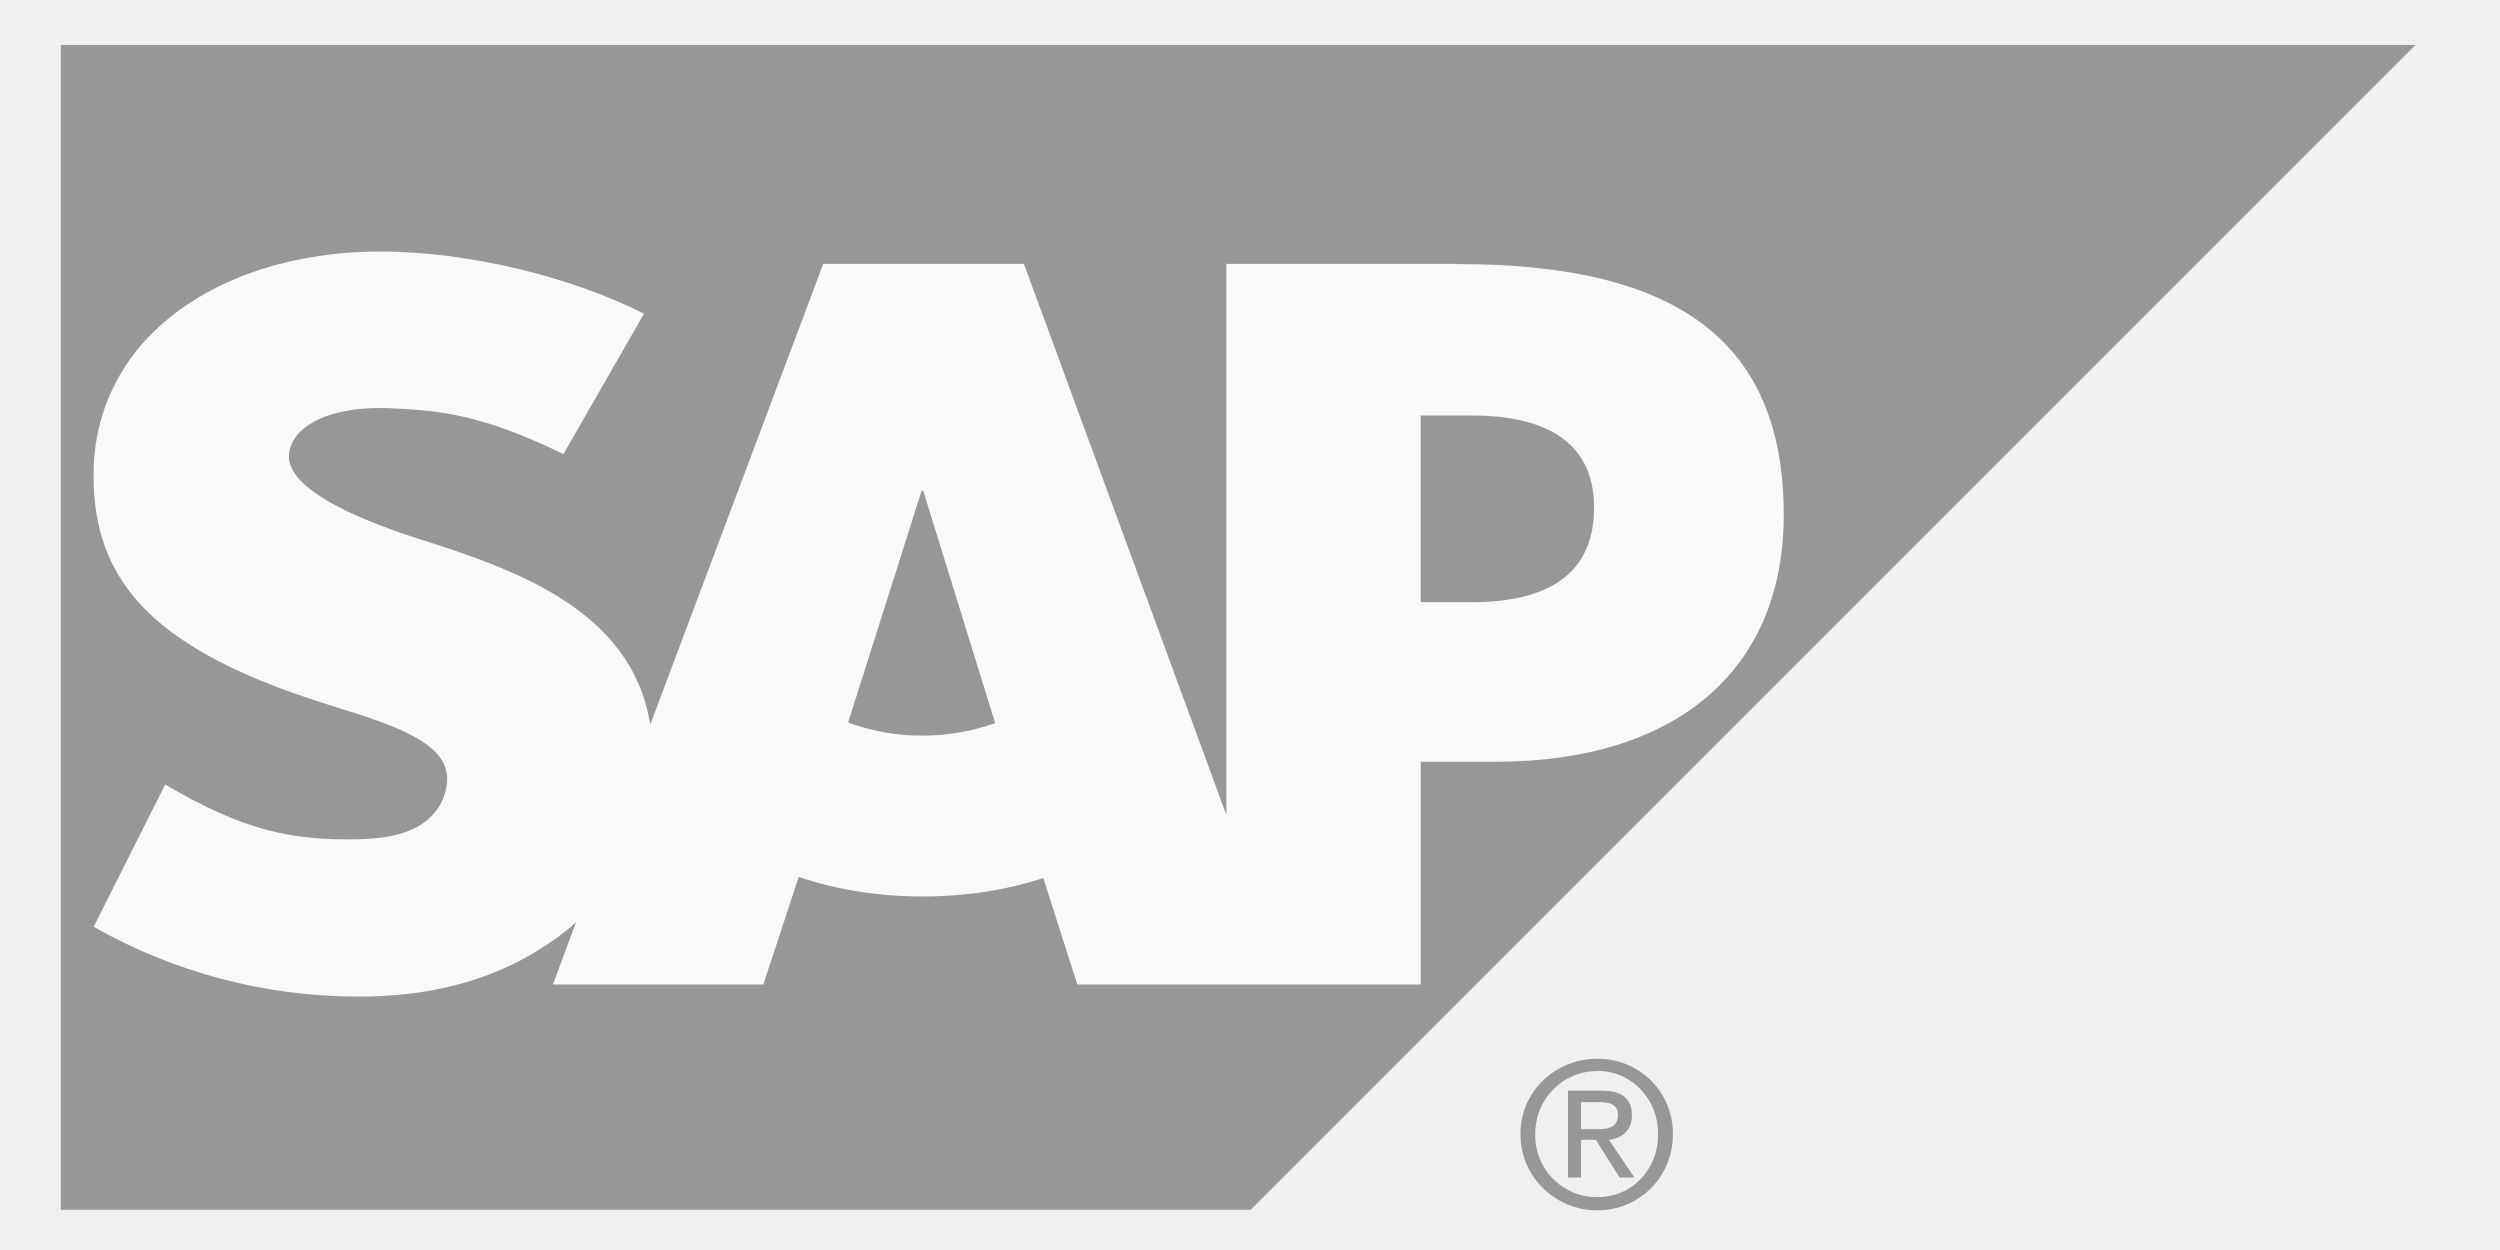
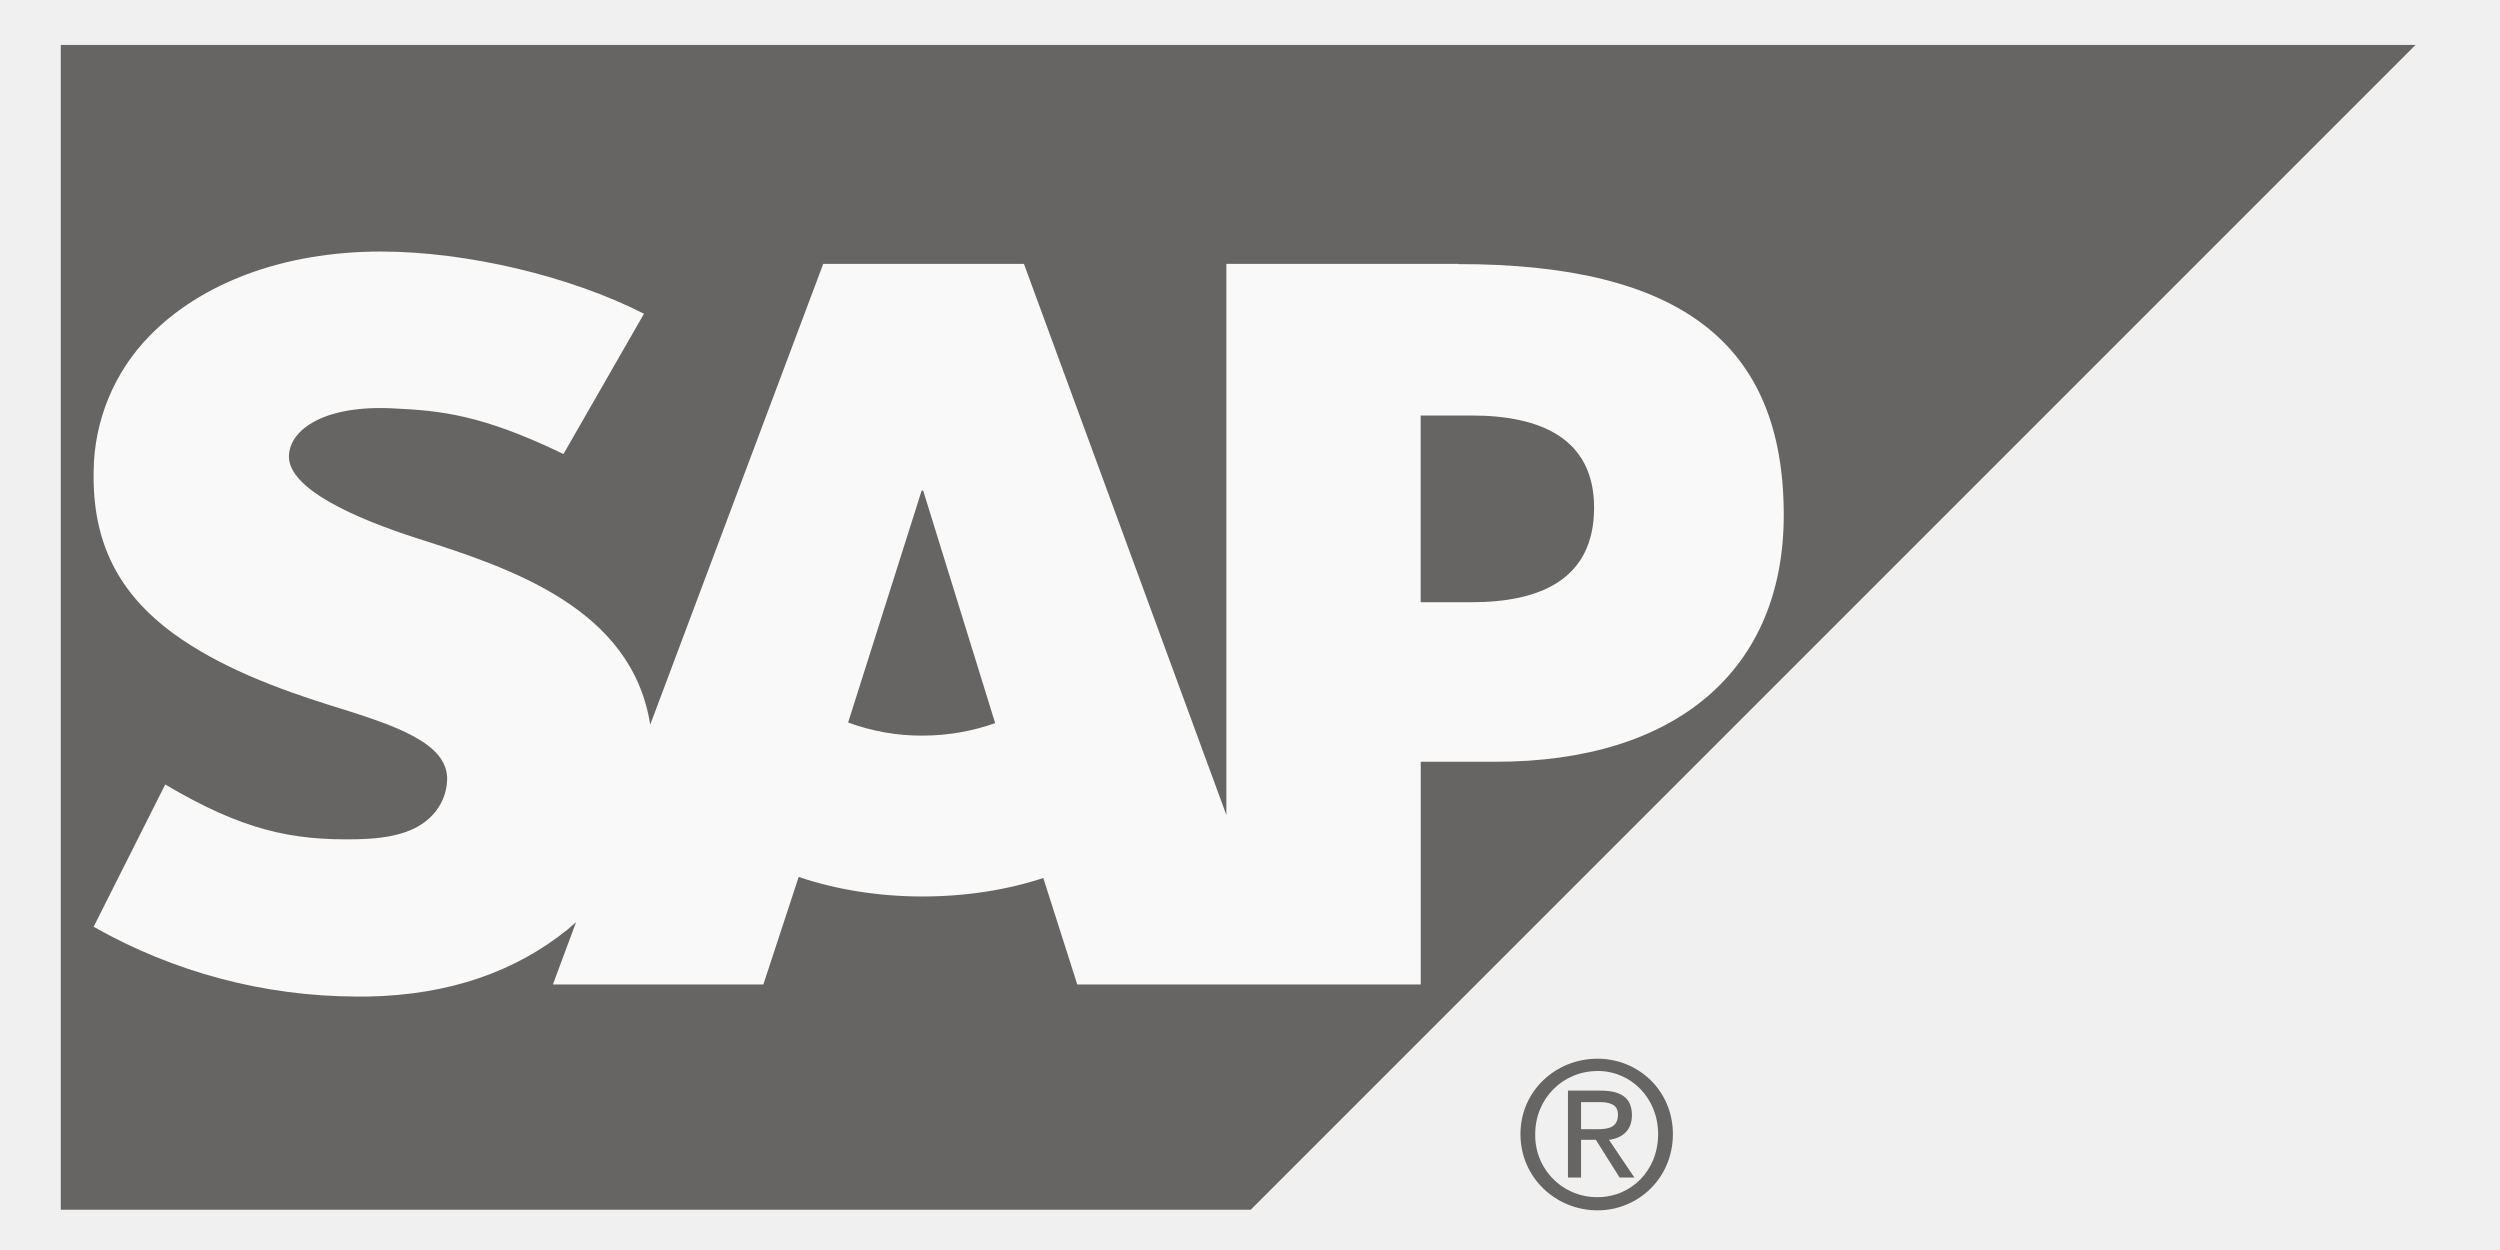
<svg xmlns="http://www.w3.org/2000/svg" width="44" height="22" fill="none">
  <g clip-path="url(#a)">
-     <path d="M1.07.788v20.503h20.943l20.5-20.5H1.07V.787ZM27.596 19.195v1.53h.231v-.664h.26l.418.663h.26l-.447-.663c.223-.028.404-.158.404-.433 0-.301-.185-.433-.549-.433h-.576Zm.231.202h.318c.156 0 .331.026.331.217 0 .238-.177.26-.375.26h-.274v-.477Zm.289-.764c-.732 0-1.356.564-1.356 1.327 0 .768.624 1.342 1.356 1.342.722 0 1.327-.573 1.327-1.342 0-.763-.605-1.327-1.327-1.327Zm0 .216c.597 0 1.067.483 1.067 1.111 0 .639-.47 1.11-1.067 1.11a1.086 1.086 0 0 1-1.096-1.11c0-.628.488-1.11 1.096-1.11Z" fill="#999795" />
+     <path d="M1.07.788v20.503h20.943l20.5-20.5H1.07V.787ZM27.596 19.195v1.53h.231v-.664h.26l.418.663h.26l-.447-.663c.223-.028.404-.158.404-.433 0-.301-.185-.433-.549-.433h-.576Zm.231.202h.318c.156 0 .331.026.331.217 0 .238-.177.26-.375.26h-.274v-.477Zm.289-.764c-.732 0-1.356.564-1.356 1.327 0 .768.624 1.342 1.356 1.342.722 0 1.327-.573 1.327-1.342 0-.763-.605-1.327-1.327-1.327Zm0 .216c.597 0 1.067.483 1.067 1.111 0 .639-.47 1.11-1.067 1.11a1.086 1.086 0 0 1-1.096-1.11c0-.628.488-1.11 1.096-1.11Z" fill="#666564" />
    <path fill-rule="evenodd" clip-rule="evenodd" d="M25.902 10.599h-.898V7.313h.898c1.2 0 2.154.395 2.154 1.622 0 1.267-.955 1.664-2.154 1.664Zm-9.669 2.348a3.73 3.73 0 0 1-1.306-.231l1.294-4.081h.027l1.267 4.092c-.381.136-.816.22-1.28.22h-.002Zm9.43-8.303h-4.079v9.7l-3.563-9.7h-3.532l-3.045 8.11c-.322-2.044-2.44-2.752-4.104-3.28-1.097-.353-2.265-.871-2.255-1.446.01-.47.628-.906 1.847-.84.822.04 1.546.107 2.985.803l1.417-2.469c-1.313-.67-3.132-1.092-4.62-1.095h-.01c-1.735 0-3.182.566-4.08 1.493a3.451 3.451 0 0 0-.976 2.38c-.023 1.25.437 2.137 1.4 2.847.816.597 1.856.982 2.775 1.27 1.133.35 2.058.655 2.047 1.305a.946.946 0 0 1-.268.634c-.282.293-.716.402-1.315.415-1.156.023-2.014-.157-3.379-.964l-1.26 2.504a9.412 9.412 0 0 0 4.618 1.228h.213c1.43-.028 2.587-.436 3.51-1.179l.15-.13-.408 1.097h3.704l.622-1.893c.651.22 1.393.344 2.177.344.766 0 1.489-.115 2.128-.325l.598 1.874h6.045v-3.92h1.319c3.185 0 5.07-1.62 5.07-4.341 0-3.029-1.83-4.418-5.73-4.418" fill="#F9F9F9" />
  </g>
  <defs>
    <clipPath id="a">
      <path fill="#fff" transform="translate(.454 .165)" d="M0 0h42.675v21.754H0z" />
    </clipPath>
  </defs>
</svg>
